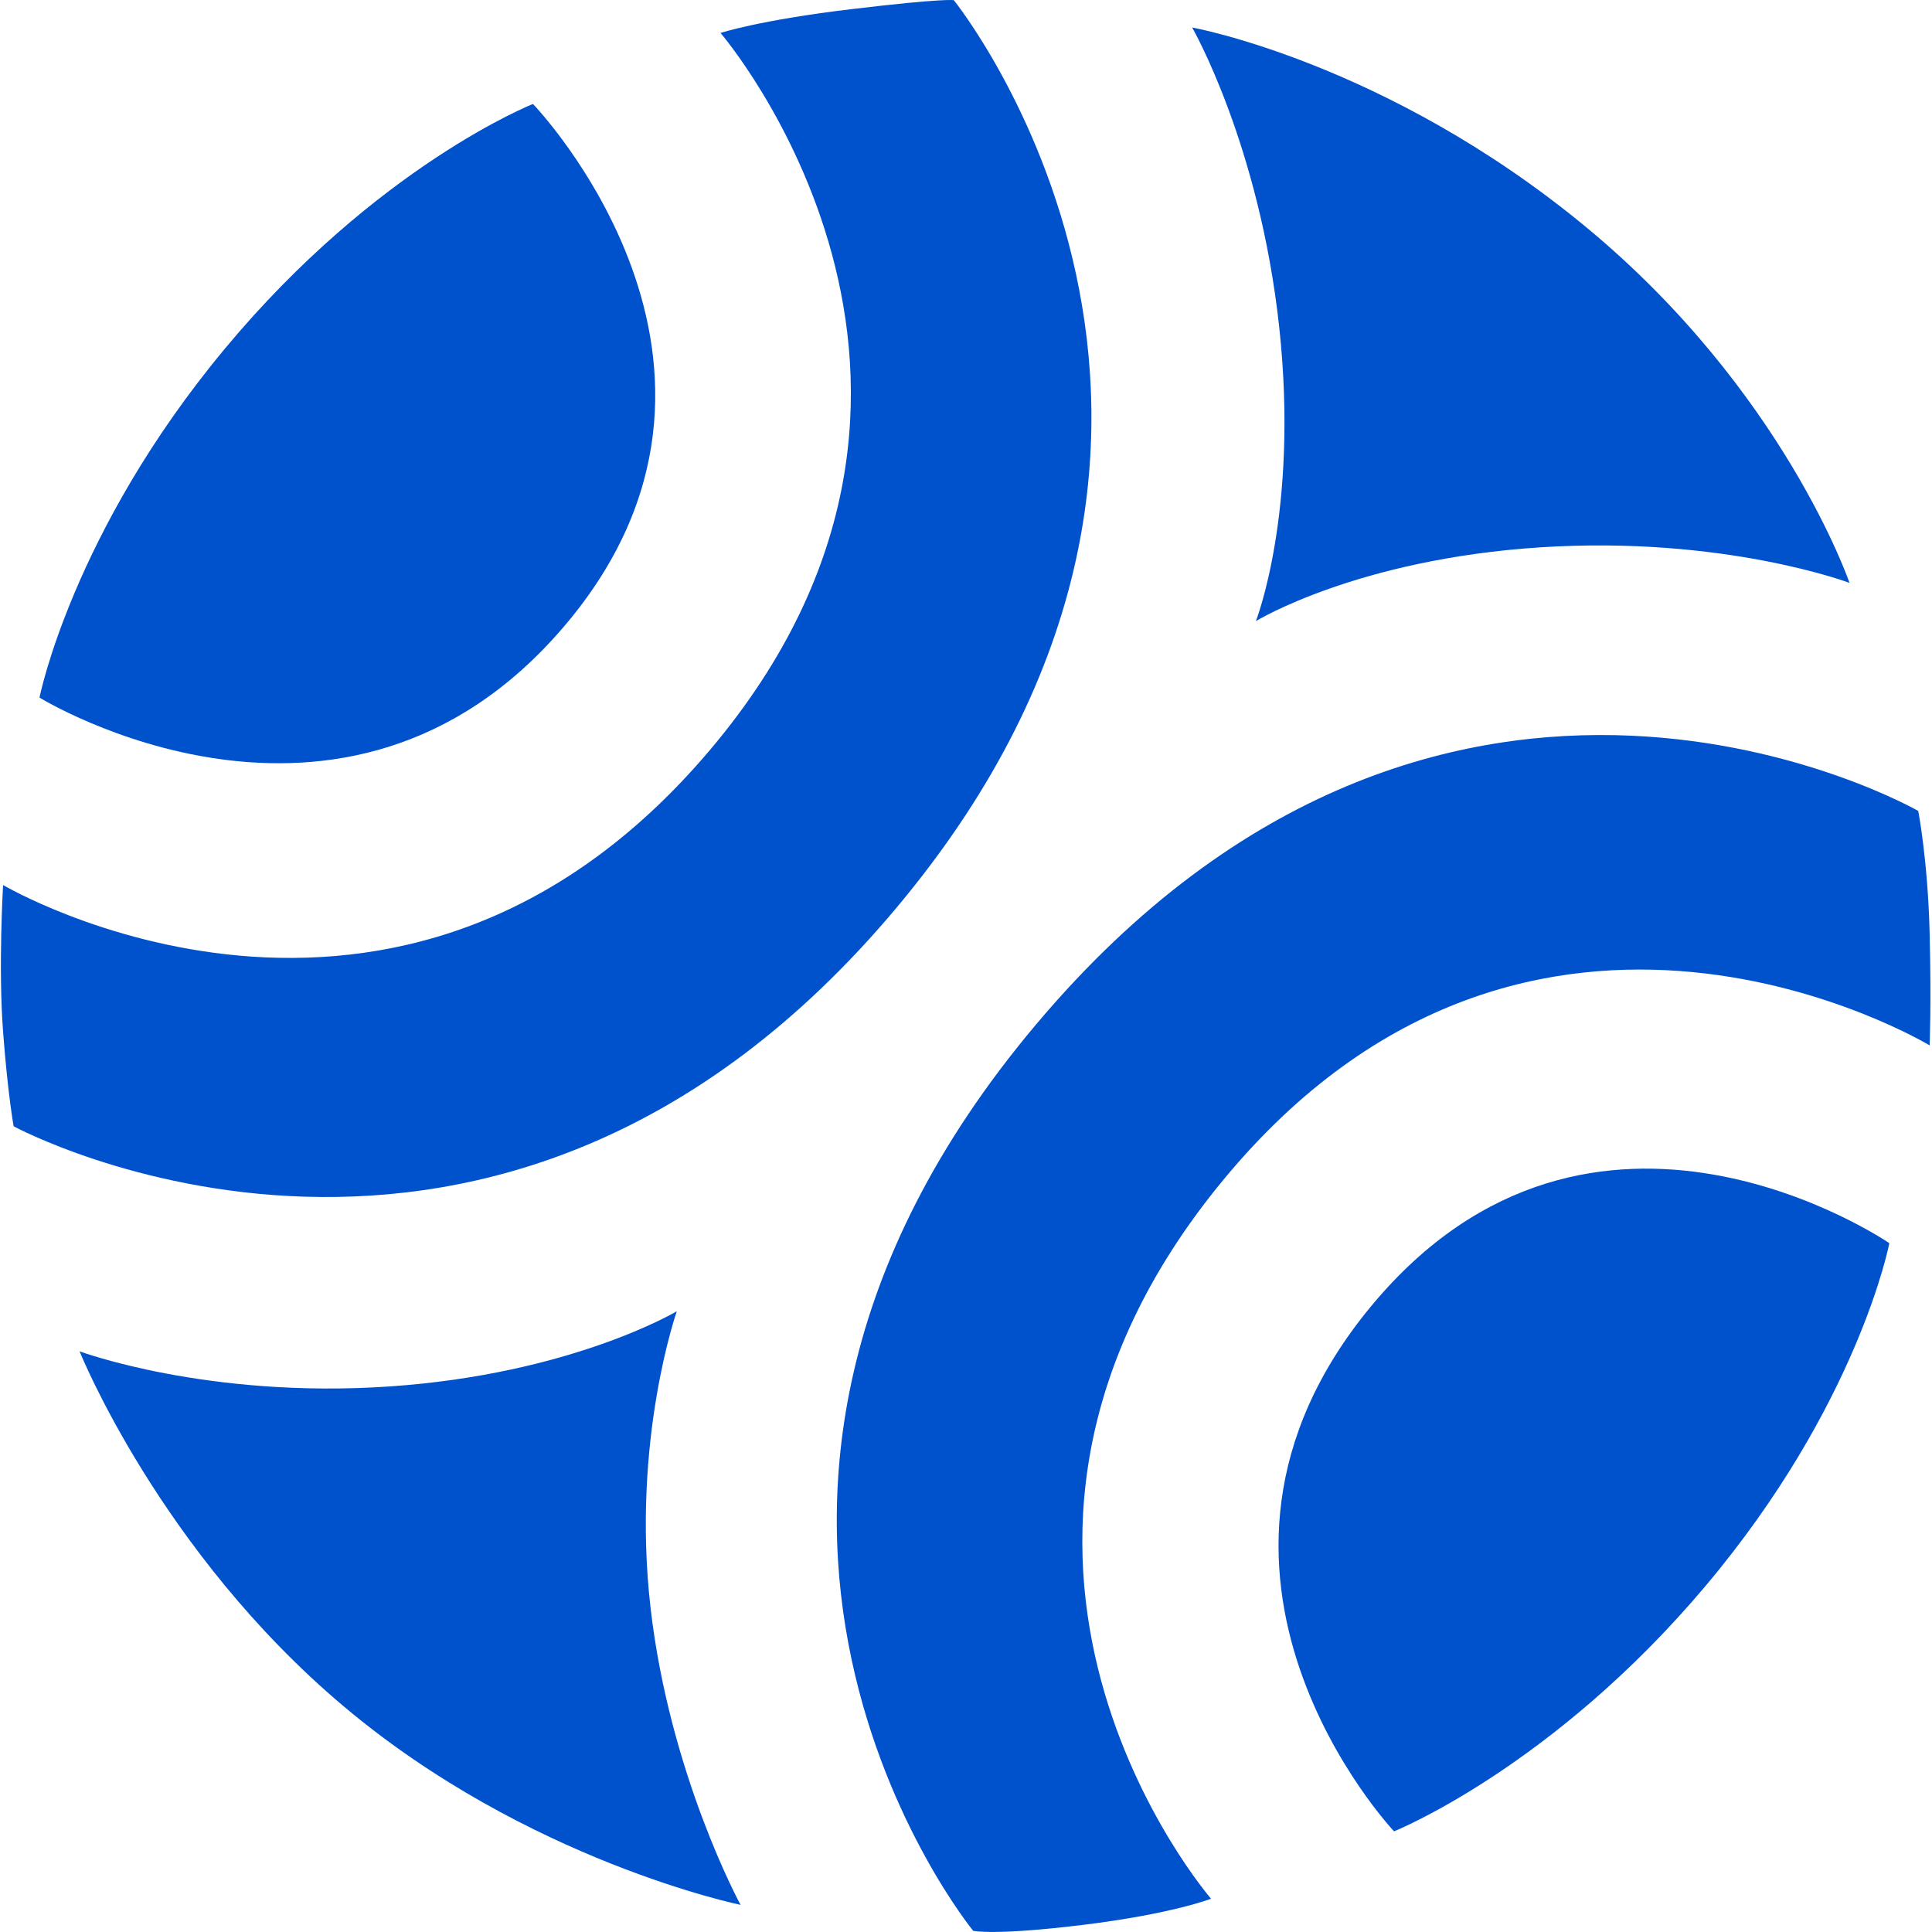
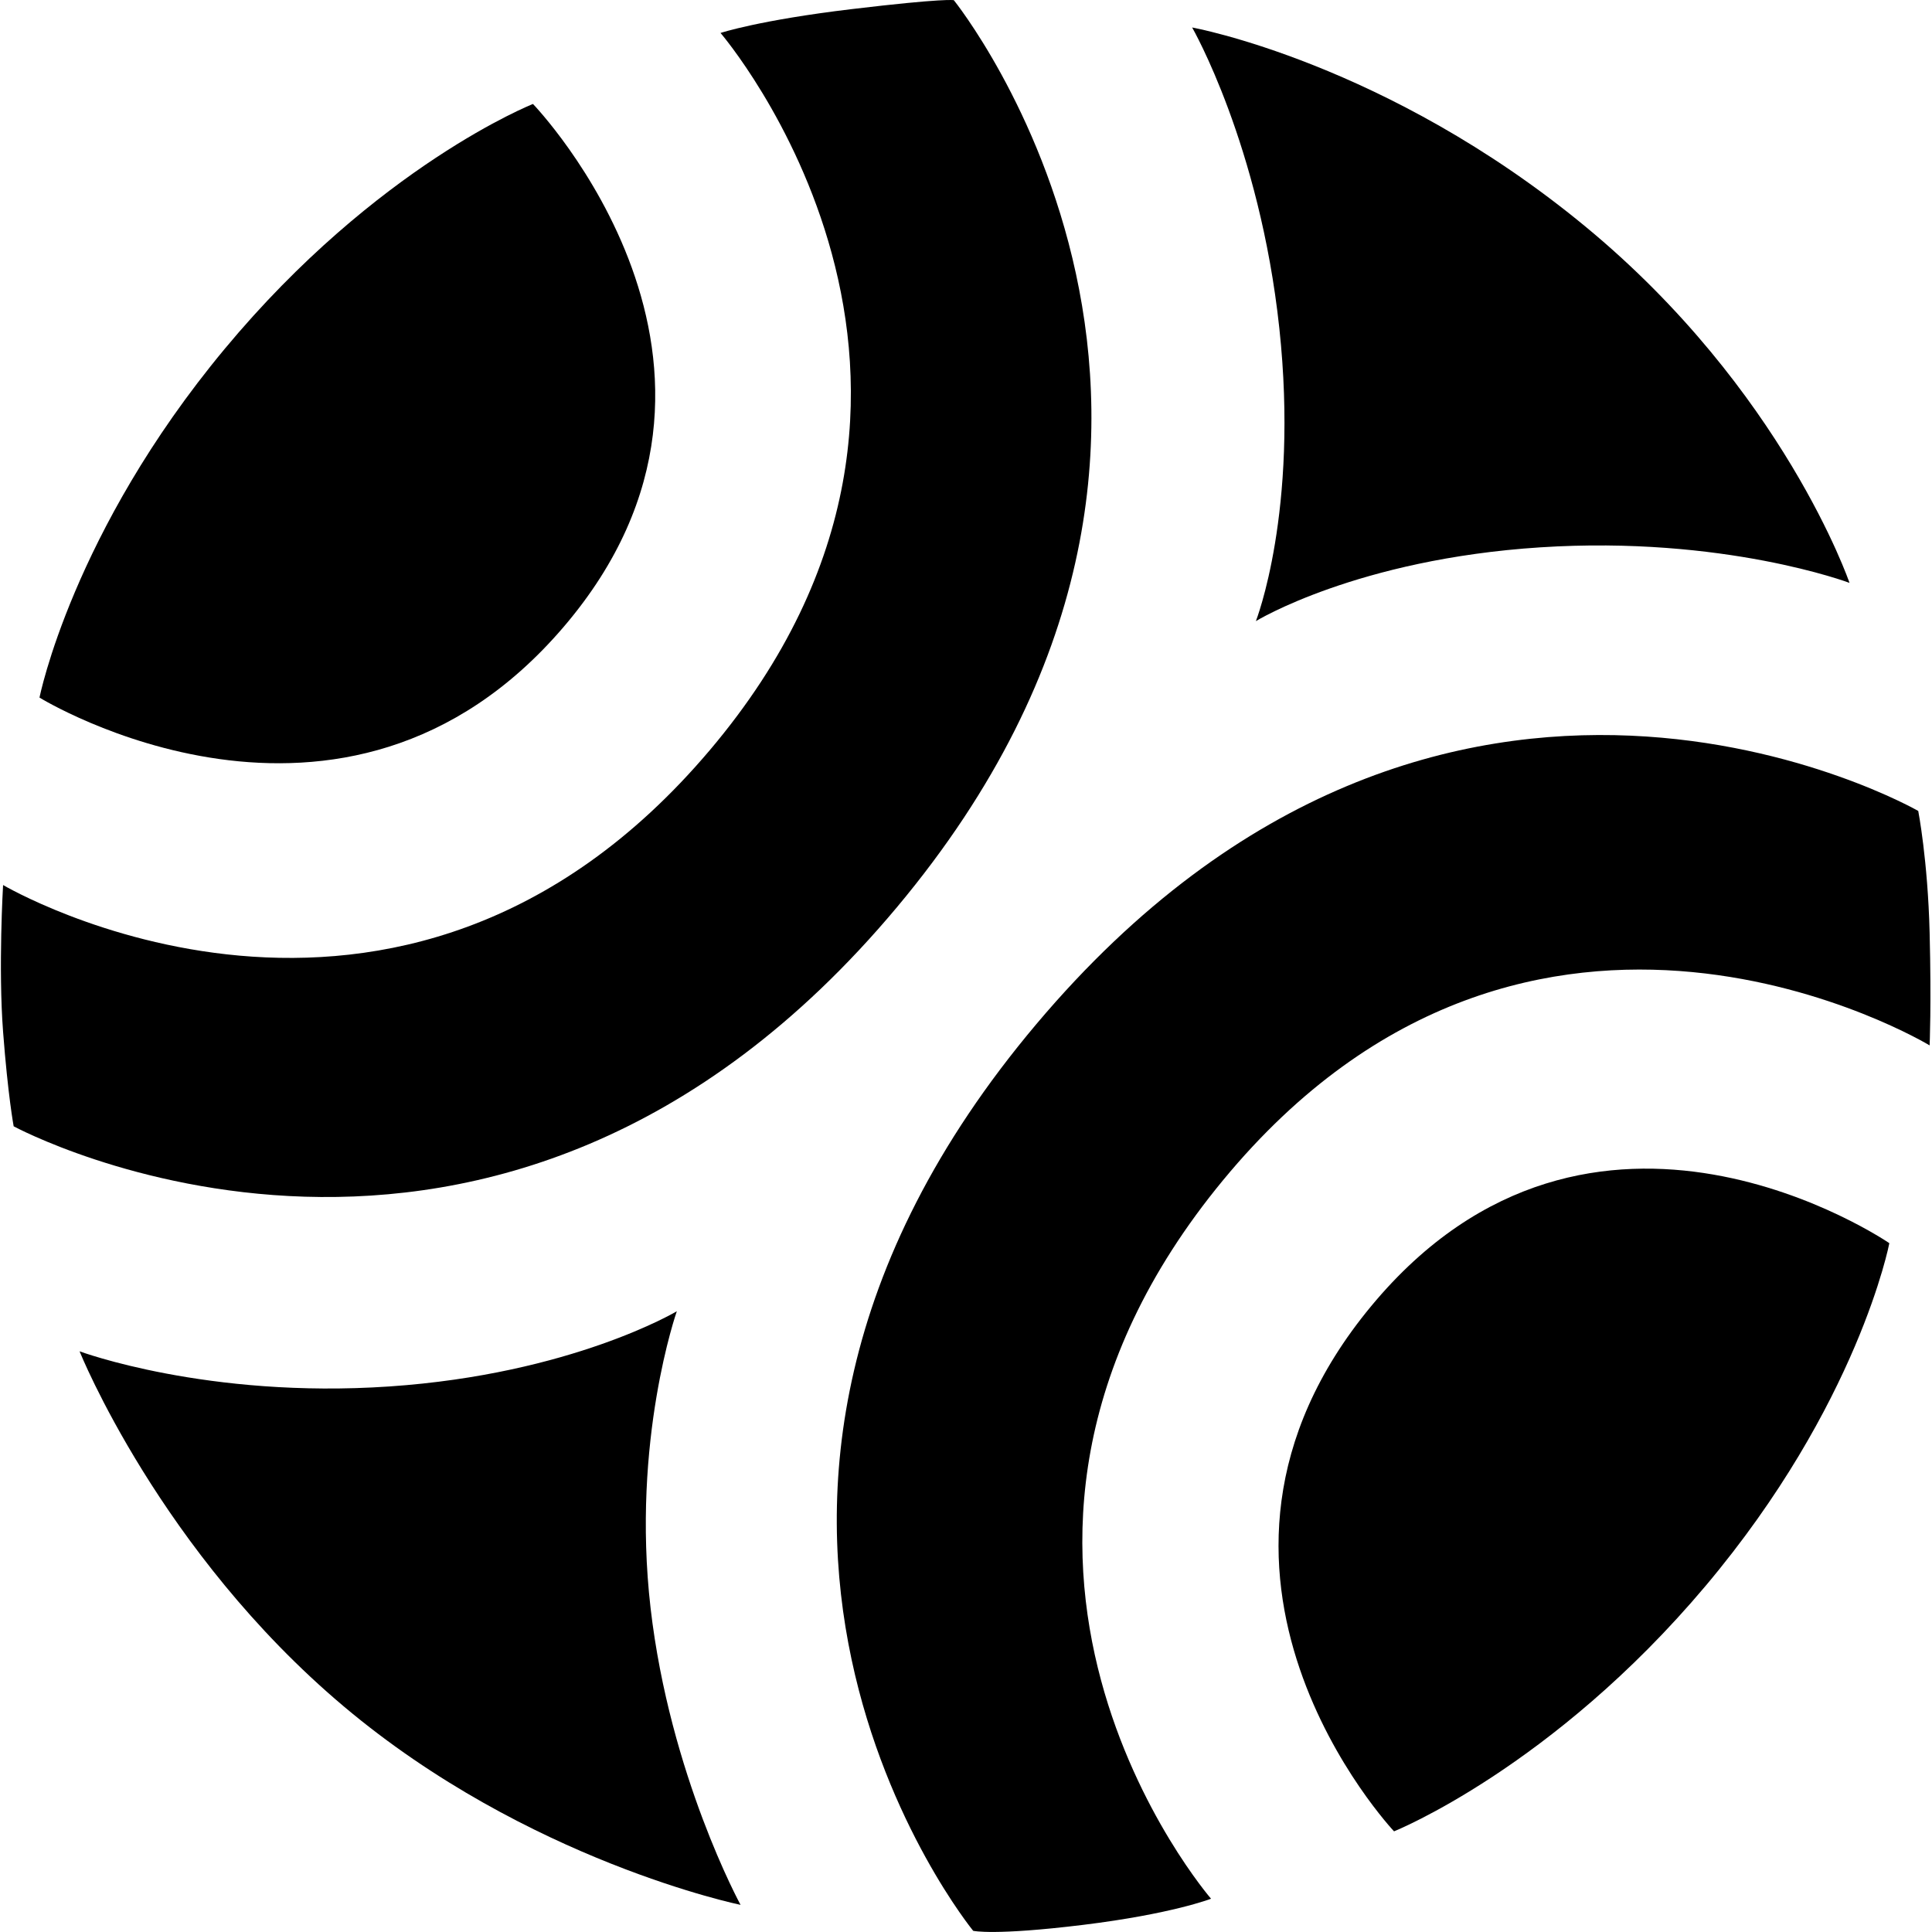
- <svg xmlns="http://www.w3.org/2000/svg" width="530" height="530" viewBox="0 0 530 530.5">
-   <g>
-     <path fill="rgb(0,82,204)" d="M327.097 7.549s18.53 32.196 23.938 82.562c5.407 50.367-6.438 80.438-6.438 80.438s27.756-17.013 78.123-20.258c50.367-3.244 84.877 9.758 84.877 9.758s-18.062-52.938-72.598-97.909c-54.535-44.972-107.902-54.591-107.902-54.591z" />
-     <path fill="rgb(0,82,204)" d="M185.597 360.049s-28.889 17.255-78.947 20.654c-50.058 3.399-85.053-9.654-85.053-9.654s22.037 54.96 72.519 97.48c50.481 42.52 108.981 54.52 108.981 54.52s-19.428-35.616-24.714-81.558c-5.286-45.942 7.214-81.442 7.214-81.442z" />
-     <path fill="rgb(0,82,204)" d="M518.535 341.361s-81.5-56-142.25 17.25 6.25 144.25 6.25 144.25 43.491-17.458 85.515-67.362c42.024-49.904 50.485-94.138 50.485-94.138z" />
-     <path fill="rgb(0,82,204)" d="M332.285 521.361s-81.688-94.312 3.312-197.312 194-37 194-37 .502-11.108 0-31-3.125-33.375-3.125-33.375-129.875-74.625-242.125 58.5-17.375 249-17.375 249 5.625 1.375 30.125-1.625 35.188-7.188 35.188-7.188z" />
-     <path fill="rgb(0,82,204)" d="M197.597 9.049s82.5 96-3 197-194 36.969-194 36.969-1.344 22.688 0 40.312 2.906 25.938 2.906 25.938 132.281 71.594 242.531-60.156 15.625-249.062 15.625-249.062-2.458-.605-28.01 2.448c-25.552 3.052-36.052 6.552-36.052 6.552z" />
-     <path fill="rgb(0,82,204)" d="M146.097 28.549s69.5 72 8.5 143.5c-60.543 70.964-144 19.5-144 19.5s8.956-45.354 50.825-95.721 84.675-67.279 84.675-67.279z" />
-   </g>
+ <svg xmlns="http://www.w3.org/2000/svg" width="24" height="24" viewBox="0 0 530 530.5">
+   <path d="M327.097 7.549s18.53 32.196 23.938 82.562c5.407 50.367-6.438 80.438-6.438 80.438s27.756-17.013 78.123-20.258c50.367-3.244 84.877 9.758 84.877 9.758s-18.062-52.938-72.598-97.909c-54.535-44.972-107.902-54.591-107.902-54.591z" />
+   <path d="M185.597 360.049s-28.889 17.255-78.947 20.654c-50.058 3.399-85.053-9.654-85.053-9.654s22.037 54.96 72.519 97.48c50.481 42.52 108.981 54.52 108.981 54.52s-19.428-35.616-24.714-81.558c-5.286-45.942 7.214-81.442 7.214-81.442z" />
+   <path d="M518.535 341.361s-81.5-56-142.25 17.25 6.25 144.25 6.25 144.25 43.491-17.458 85.515-67.362c42.024-49.904 50.485-94.138 50.485-94.138z" />
+   <path d="M332.285 521.361s-81.688-94.312 3.312-197.312 194-37 194-37 .502-11.108 0-31-3.125-33.375-3.125-33.375-129.875-74.625-242.125 58.5-17.375 249-17.375 249 5.625 1.375 30.125-1.625 35.188-7.188 35.188-7.188z" />
+   <path d="M197.597 9.049s82.5 96-3 197-194 36.969-194 36.969-1.344 22.688 0 40.312 2.906 25.938 2.906 25.938 132.281 71.594 242.531-60.156 15.625-249.062 15.625-249.062-2.458-.605-28.01 2.448c-25.552 3.052-36.052 6.552-36.052 6.552z" />
+   <path d="M146.097 28.549s69.5 72 8.5 143.5c-60.543 70.964-144 19.5-144 19.5s8.956-45.354 50.825-95.721 84.675-67.279 84.675-67.279z" />
</svg>
